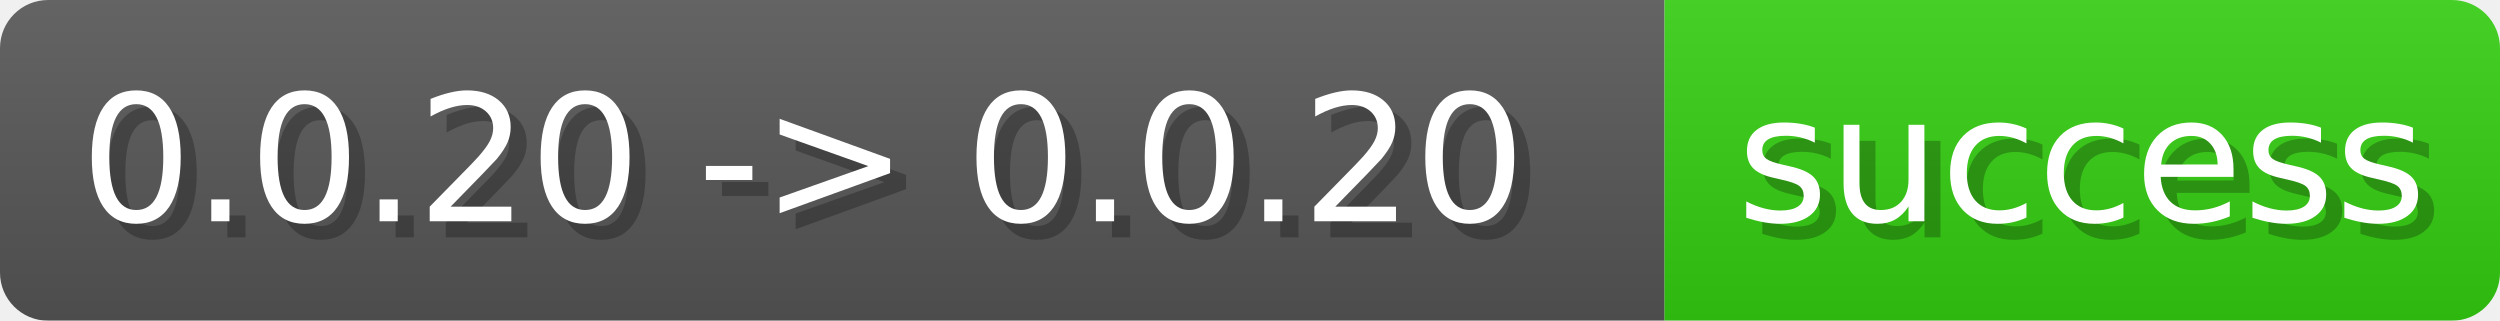
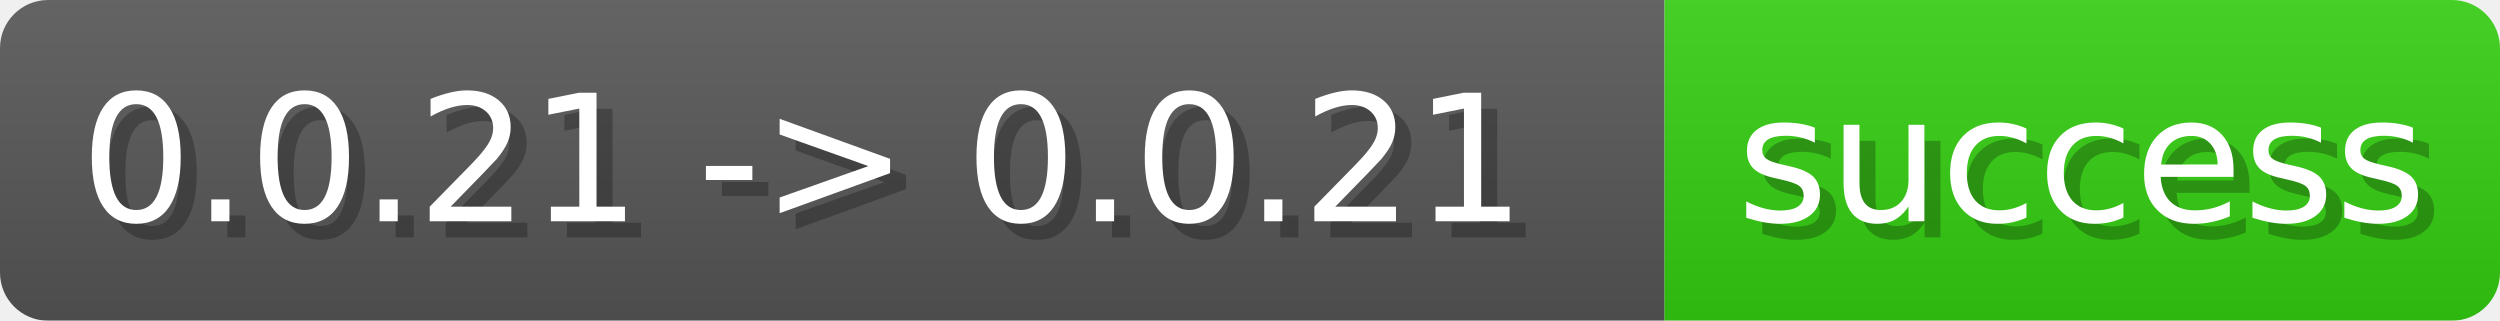
- <svg xmlns="http://www.w3.org/2000/svg" width="155.9" height="20" viewBox="0 0 1559 200" role="img" aria-label="0.0.20 -&gt; 0.0.20: success">
+ <svg xmlns="http://www.w3.org/2000/svg" width="155.9" height="20" viewBox="0 0 1559 200" role="img" aria-label="0.0.21 -&gt; 0.0.21: success">
  <linearGradient id="a" x2="0" y2="100%">
    <stop offset="0" stop-opacity=".1" stop-color="#EEE" />
    <stop offset="1" stop-opacity=".1" />
  </linearGradient>
  <mask id="m">
    <rect width="1559" height="200" rx="30" fill="#FFF" />
  </mask>
  <g mask="url(#m)">
    <rect width="1038" height="200" fill="#555" />
    <rect width="521" height="200" fill="#3C1" x="1038" />
    <rect width="1559" height="200" fill="url(#a)" />
  </g>
  <g aria-hidden="true" fill="#fff" text-anchor="start" font-family="Verdana,DejaVu Sans,sans-serif" font-size="110">
-     <text x="60" y="148" textLength="938" fill="#000" opacity="0.25">0.0.20 -&gt; 0.0.20</text>
-     <text x="50" y="138" textLength="938">0.0.20 -&gt; 0.0.20</text>
+     <text x="60" y="148" textLength="938" fill="#000" opacity="0.25">0.0.21 -&gt; 0.0.21</text>
+     <text x="50" y="138" textLength="938">0.0.21 -&gt; 0.0.21</text>
    <text x="1093" y="148" textLength="421" fill="#000" opacity="0.25">success</text>
    <text x="1083" y="138" textLength="421">success</text>
  </g>
</svg>
